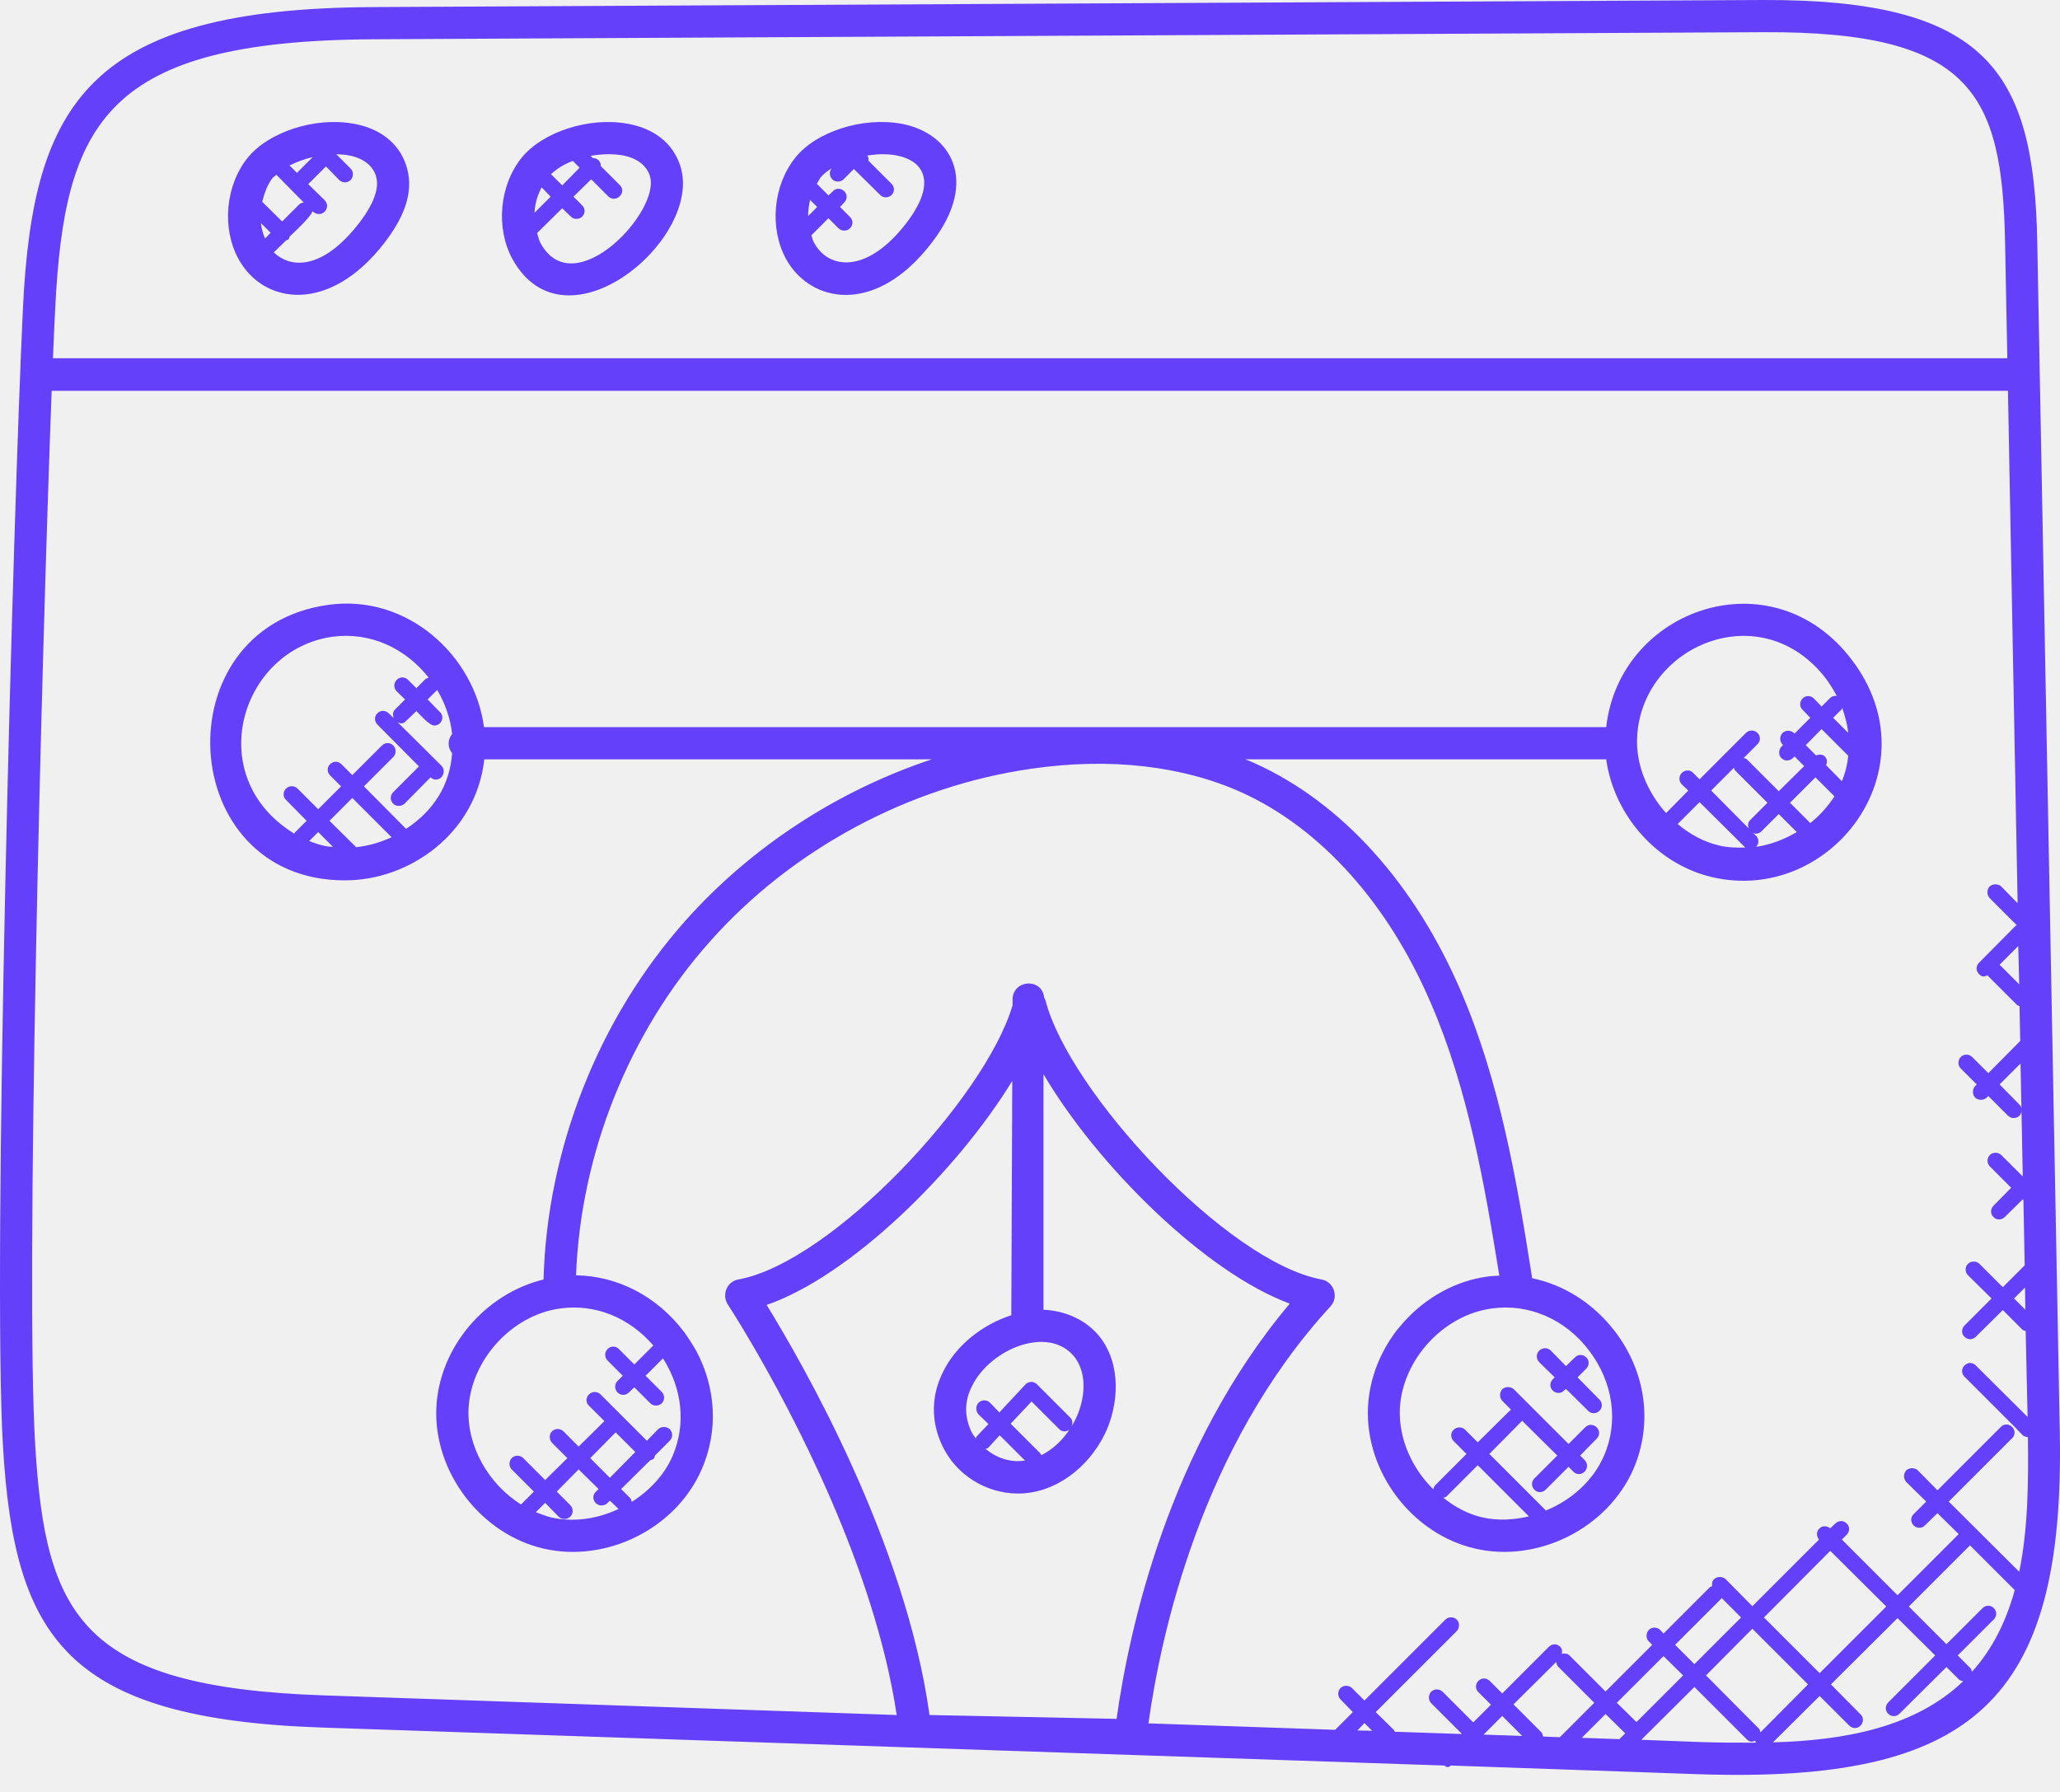
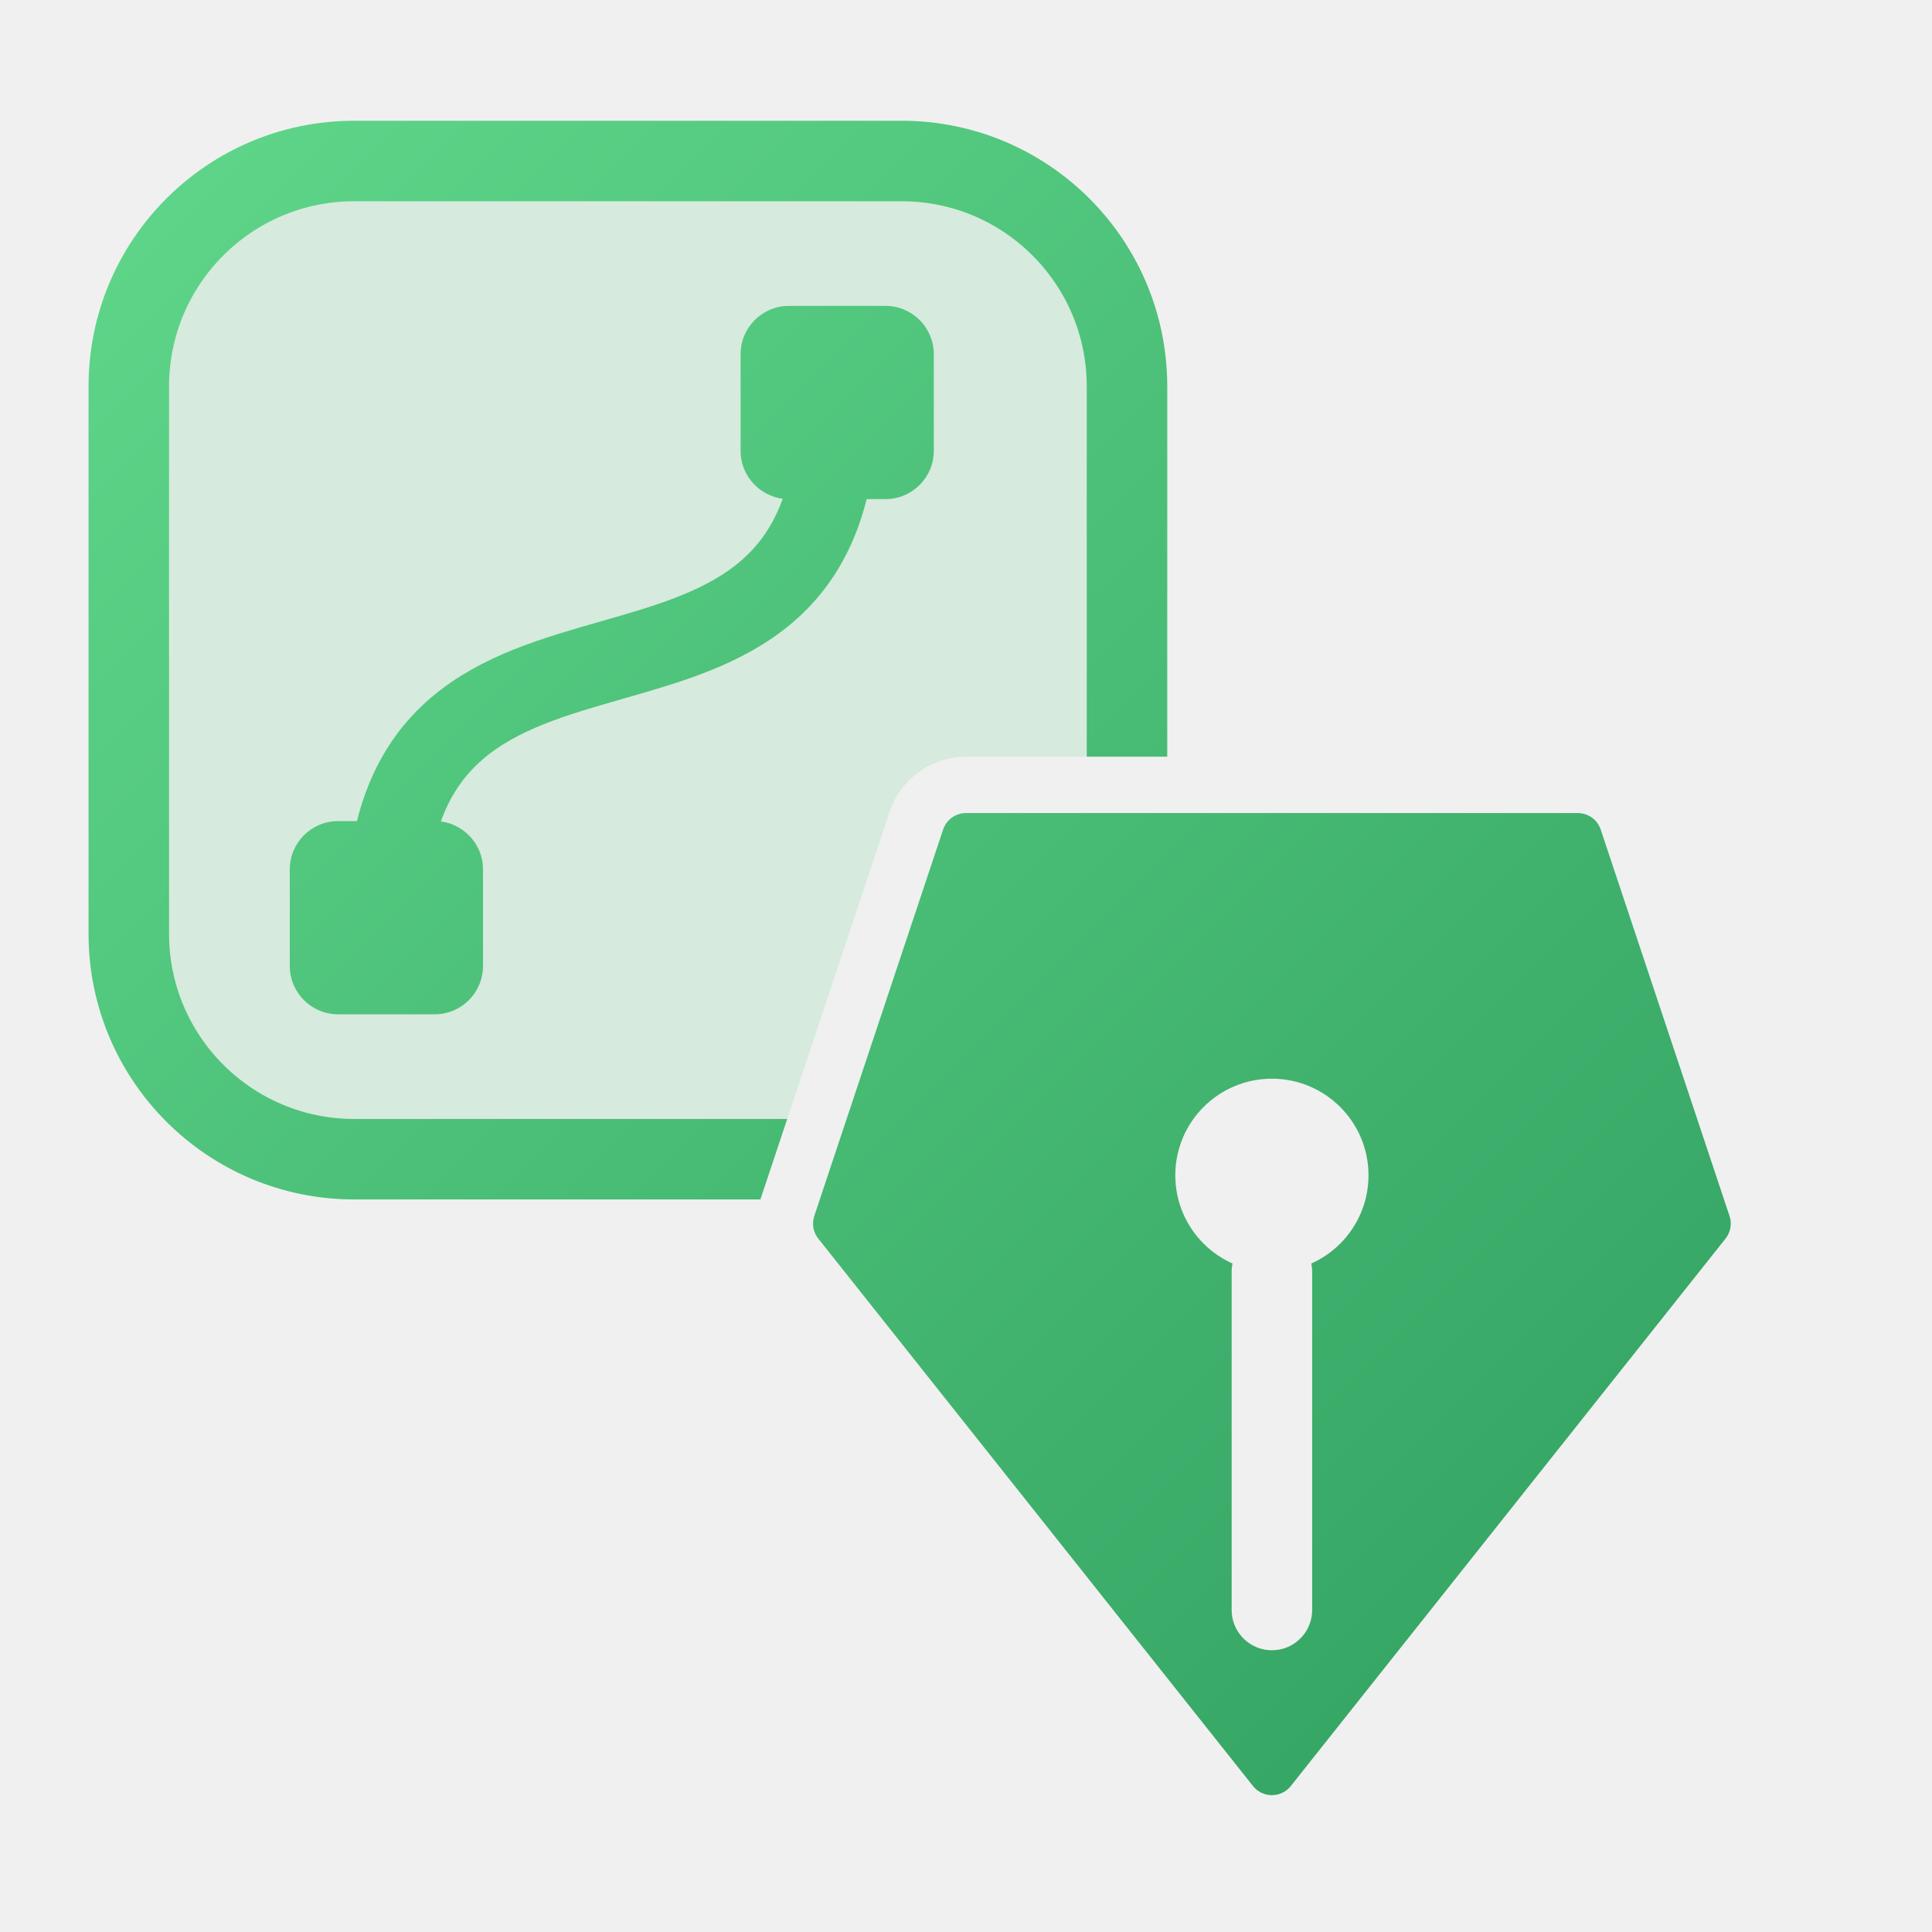
- <svg xmlns="http://www.w3.org/2000/svg" width="100" height="87" viewBox="0 0 100 87" fill="none">
-   <path d="M75.471 66.869L74.721 66.134C74.564 65.978 74.564 65.728 74.721 65.572C74.877 65.415 75.127 65.415 75.283 65.572L76.018 66.322L76.455 65.9C76.596 65.744 76.846 65.744 77.002 65.9C77.159 66.04 77.159 66.29 77.002 66.447L76.58 66.869L77.643 67.947C77.799 68.103 77.799 68.338 77.643 68.494C77.487 68.65 77.237 68.65 77.096 68.494L76.018 67.431L75.924 67.509C75.783 67.666 75.533 67.666 75.377 67.509C75.221 67.369 75.221 67.119 75.377 66.963L75.471 66.869Z" fill="#6440FB" />
-   <path d="M38.606 7.658C39.606 6.392 41.857 5.673 43.716 6.001C46.139 6.423 47.576 8.751 45.232 11.783C42.482 15.377 39.31 14.69 38.153 12.565C37.341 11.064 37.528 9.001 38.606 7.658ZM39.388 11.424C39.435 11.549 39.45 11.689 39.528 11.799C40.216 13.065 42.076 13.33 43.998 10.83C45.482 8.892 44.904 7.783 43.451 7.533C43.248 7.501 43.044 7.486 42.826 7.486C42.591 7.486 42.357 7.517 42.107 7.548C42.154 7.626 42.169 7.704 42.154 7.798L43.279 8.923C43.435 9.08 43.435 9.314 43.279 9.47C43.201 9.548 43.107 9.58 42.998 9.58C42.904 9.58 42.81 9.548 42.732 9.47L41.45 8.204L40.95 8.705C40.872 8.783 40.779 8.814 40.669 8.814C40.575 8.814 40.482 8.783 40.404 8.705C40.247 8.548 40.247 8.298 40.388 8.158C40.169 8.298 39.966 8.455 39.825 8.626C39.763 8.72 39.716 8.83 39.653 8.923L40.216 9.486L40.435 9.283C40.575 9.126 40.825 9.126 40.982 9.283C41.138 9.439 41.138 9.673 40.982 9.83L40.779 10.049L41.263 10.533C41.419 10.689 41.419 10.924 41.263 11.08C41.107 11.236 40.857 11.236 40.7 11.08L40.216 10.595L39.388 11.424ZM39.231 10.486L39.669 10.049L39.325 9.705C39.263 9.97 39.231 10.22 39.231 10.486Z" fill="#6440FB" />
-   <path d="M26.745 8.454L27.292 9.001L28.136 8.142L27.808 7.814C27.37 7.97 27.026 8.204 26.745 8.454ZM26.245 11.814C27.87 14.768 32.121 10.22 31.543 8.533C31.543 8.517 31.543 8.517 31.543 8.517C31.355 8.001 30.902 7.657 30.168 7.532C29.964 7.501 29.761 7.486 29.558 7.486C29.261 7.486 28.964 7.517 28.667 7.564L28.777 7.673C28.87 7.673 28.98 7.704 29.058 7.782C29.136 7.861 29.167 7.954 29.167 8.064L30.089 8.986C30.449 9.345 29.902 9.892 29.527 9.533L28.699 8.704L27.839 9.548L28.261 9.97C28.417 10.127 28.417 10.361 28.261 10.517C28.183 10.595 28.089 10.627 27.98 10.627C27.886 10.627 27.777 10.595 27.714 10.517L27.292 10.111L26.073 11.314C26.12 11.486 26.167 11.658 26.245 11.814ZM25.948 10.33L26.73 9.548L26.292 9.095C26.089 9.486 25.964 9.892 25.948 10.33ZM24.87 12.564C24.057 11.064 24.245 9.001 25.323 7.657C26.339 6.407 28.574 5.673 30.433 6.001C31.73 6.22 32.652 6.939 33.012 8.017C34.215 11.533 27.448 17.268 24.87 12.564Z" fill="#6440FB" />
-   <path d="M14.057 8.033L14.416 8.392L15.182 7.626C14.776 7.72 14.401 7.861 14.057 8.033ZM15.166 10.252C15.135 10.486 14.229 11.33 14.057 11.486C14.041 11.533 14.041 11.58 14.01 11.611C13.979 11.658 13.932 11.642 13.885 11.674L13.291 12.252C14.119 13.049 15.666 13.111 17.432 10.83C18.167 9.877 18.432 9.095 18.245 8.533C18.245 8.517 18.245 8.517 18.245 8.517C18.057 8.001 17.604 7.657 16.87 7.532C16.698 7.501 16.51 7.501 16.323 7.486L17.026 8.189C17.167 8.329 17.167 8.579 17.026 8.736C16.87 8.892 16.62 8.892 16.463 8.736L15.823 8.079L14.963 8.939L15.76 9.72C16.12 10.095 15.588 10.658 15.166 10.252ZM12.025 7.657C13.041 6.407 15.276 5.673 17.135 6.001C18.432 6.22 19.354 6.939 19.714 8.017C20.089 9.142 19.761 10.361 18.667 11.783C15.995 15.252 12.791 14.799 11.572 12.564C10.759 11.064 10.947 9.001 12.025 7.657ZM12.666 10.83C12.697 11.095 12.76 11.345 12.869 11.58L13.135 11.299L12.666 10.83ZM13.244 8.626C12.979 8.955 12.838 9.376 12.729 9.798L13.697 10.752L14.526 9.923C14.588 9.861 14.666 9.845 14.744 9.83L13.416 8.486C13.369 8.533 13.291 8.579 13.244 8.626Z" fill="#6440FB" />
-   <path d="M15.994 39.849L17.291 41.131C17.885 41.068 18.463 40.897 19.01 40.647L17.103 38.74L15.994 39.849ZM16.166 41.115L15.447 40.396L15.009 40.834C15.228 40.912 15.463 41.006 15.697 41.053C15.853 41.1 16.009 41.1 16.166 41.115ZM70.064 72.713C70.626 73.167 71.267 73.51 71.955 73.667C72.705 73.838 73.471 73.792 74.221 73.62L71.736 71.135L70.22 72.651C70.173 72.698 70.111 72.698 70.064 72.713ZM28.652 70.791L29.605 71.745L30.84 70.494L29.886 69.541L28.652 70.791ZM26.464 72.963L26.011 73.417C26.261 73.51 26.495 73.604 26.745 73.667C27.839 73.917 28.996 73.745 30.027 73.26L29.605 72.854L29.48 72.979C29.402 73.057 29.293 73.088 29.199 73.088C28.855 73.088 28.668 72.666 28.918 72.432L29.058 72.291L28.089 71.338L27.027 72.416L27.683 73.073C27.839 73.229 27.839 73.479 27.683 73.635C27.605 73.713 27.495 73.745 27.402 73.745C27.308 73.745 27.198 73.713 27.12 73.635L26.464 72.963ZM19.713 40.24C21.041 39.365 21.838 38.13 21.948 36.568C21.729 36.286 21.713 35.943 21.948 35.63C21.87 34.896 21.62 34.177 21.229 33.505C21.229 33.505 21.229 33.505 21.213 33.505L20.76 33.958L21.354 34.568C21.604 34.802 21.432 35.224 21.088 35.224C20.838 35.224 20.401 34.708 20.213 34.521L19.713 35.005C19.557 35.161 19.448 35.13 19.307 35.068L21.432 37.177C21.666 37.427 21.495 37.849 21.151 37.849C21.057 37.849 20.979 37.802 20.901 37.74L19.635 39.021C19.479 39.162 19.229 39.162 19.088 39.021C18.932 38.865 18.932 38.615 19.088 38.459L20.338 37.209L18.322 35.177C18.166 35.021 18.166 34.771 18.322 34.63C18.463 34.474 18.713 34.474 18.869 34.63L19.119 34.864C19.057 34.724 19.057 34.568 19.166 34.458L19.666 33.958L19.26 33.567C19.104 33.411 19.104 33.161 19.26 33.005C19.416 32.849 19.651 32.849 19.807 33.005L20.213 33.411L20.666 32.958C20.713 32.927 20.76 32.927 20.807 32.895C19.666 31.458 17.979 30.676 16.15 30.911C11.665 31.536 9.79 37.724 14.29 40.475C14.306 40.459 14.306 40.428 14.306 40.428L14.884 39.849L13.884 38.834C13.728 38.693 13.728 38.443 13.884 38.287C14.04 38.13 14.29 38.13 14.447 38.287L15.447 39.287L16.556 38.177L16.025 37.646C15.869 37.49 15.869 37.24 16.025 37.099C16.181 36.943 16.416 36.943 16.572 37.099L17.103 37.63L18.541 36.193C18.697 36.036 18.932 36.036 19.088 36.193C19.244 36.349 19.244 36.599 19.088 36.755L17.666 38.177L19.713 40.24ZM27.198 63.525C24.855 63.837 22.854 66.025 22.745 68.4C22.667 70.244 23.729 72.057 25.292 73.041L25.917 72.416L24.839 71.338C24.698 71.198 24.698 70.948 24.839 70.791C24.995 70.635 25.245 70.635 25.401 70.791L26.464 71.854L27.542 70.791L26.792 70.041C26.652 69.885 26.652 69.635 26.792 69.494C26.948 69.338 27.198 69.338 27.355 69.494L28.089 70.229L29.34 68.994L28.589 68.244C28.433 68.103 28.433 67.853 28.589 67.697C28.746 67.541 28.996 67.541 29.152 67.697L31.402 69.947L31.949 69.385C32.105 69.244 32.355 69.244 32.512 69.385C32.668 69.541 32.668 69.791 32.512 69.947L31.793 70.666C31.777 70.713 31.777 70.776 31.73 70.823C31.668 70.869 31.621 70.869 31.558 70.901L30.152 72.291L30.574 72.713C30.637 72.776 30.652 72.838 30.668 72.916C31.527 72.37 32.246 71.62 32.652 70.682C33.309 69.15 33.121 67.416 32.184 65.947L31.34 66.791L32.121 67.572C32.277 67.728 32.277 67.978 32.121 68.135C31.965 68.275 31.715 68.275 31.574 68.135L30.793 67.353L30.527 67.603C30.371 67.76 30.136 67.76 29.98 67.603C29.824 67.447 29.824 67.197 29.98 67.041L30.23 66.791L29.496 66.056C29.34 65.9 29.34 65.65 29.496 65.494C29.636 65.337 29.886 65.337 30.043 65.494L30.793 66.244L31.715 65.322C30.543 63.962 28.886 63.29 27.198 63.525ZM89.723 35.583C89.676 35.177 89.567 34.771 89.426 34.364C89.41 34.396 89.41 34.427 89.395 34.443L88.988 34.849L89.723 35.583ZM89.723 36.693L88.426 35.396L87.66 36.177L88.16 36.677C88.301 36.615 88.473 36.615 88.582 36.724C88.707 36.849 88.707 37.005 88.644 37.146L89.41 37.927C89.582 37.521 89.676 37.115 89.723 36.693ZM88.129 37.74L86.894 38.974L87.879 39.959C88.348 39.584 88.738 39.146 89.051 38.662L88.129 37.74ZM85.097 40.428L85.253 40.584C85.394 40.725 85.394 40.959 85.253 41.115C85.957 41.006 86.613 40.756 87.222 40.396L86.347 39.521L85.503 40.365C85.425 40.443 85.332 40.475 85.222 40.475C85.175 40.475 85.144 40.443 85.097 40.428ZM84.706 41.131L82.503 38.943L81.44 40.006C82.034 40.506 82.722 40.881 83.472 41.053C83.863 41.147 84.3 41.162 84.722 41.147C84.722 41.147 84.706 41.147 84.706 41.131ZM83.066 38.38L84.894 40.224C84.832 40.084 84.847 39.928 84.957 39.818L85.8 38.974L84.238 37.412C84.191 37.38 84.191 37.318 84.175 37.271L83.066 38.38ZM80.878 39.474L81.956 38.38L81.644 38.084C81.487 37.927 81.487 37.677 81.644 37.521C81.8 37.365 82.05 37.365 82.191 37.521L82.503 37.834L84.753 35.583C84.91 35.427 85.16 35.427 85.316 35.583C85.472 35.74 85.472 35.974 85.316 36.13L84.644 36.802C84.691 36.818 84.753 36.818 84.8 36.865L86.347 38.412L87.582 37.193L87.113 36.724L87.035 36.802C86.879 36.959 86.629 36.959 86.472 36.802C86.332 36.662 86.332 36.411 86.472 36.255L86.55 36.177L86.535 36.146C86.379 35.99 86.379 35.74 86.535 35.583C86.675 35.443 86.925 35.443 87.082 35.583L87.113 35.614L87.879 34.849L87.504 34.458C87.347 34.318 87.347 34.067 87.504 33.911C87.644 33.755 87.894 33.755 88.051 33.911L88.426 34.302L88.848 33.88C88.926 33.802 89.051 33.77 89.16 33.786C89.019 33.505 88.848 33.239 88.66 32.974C85.519 28.848 79.674 31.333 79.471 35.802C79.409 37.13 79.971 38.459 80.878 39.474ZM74.377 62.056C75.94 62.384 77.346 63.275 78.393 64.634C79.909 66.619 80.237 69.119 79.299 71.307C78.034 74.214 74.642 75.886 71.611 75.183C68.548 74.479 66.266 71.463 66.407 68.322C66.47 66.963 66.985 65.65 67.814 64.572C67.939 64.431 68.064 64.275 68.189 64.134C69.236 62.993 70.658 62.181 72.205 61.977C72.392 61.946 72.595 61.946 72.783 61.931C72.064 57.477 71.267 52.898 69.47 48.726C67.392 43.866 64.126 40.224 60.281 38.474C57.406 37.177 53.874 36.771 50.092 37.318C44.138 38.162 38.434 41.225 34.45 45.725C30.527 50.132 28.183 56.024 27.964 61.915C29.965 61.946 31.871 62.915 33.184 64.634C33.418 64.947 33.621 65.275 33.809 65.603C34.762 67.4 34.871 69.463 34.075 71.307C32.824 74.229 29.418 75.886 26.386 75.183C23.339 74.479 21.041 71.463 21.182 68.338C21.323 65.4 23.557 62.806 26.386 62.118C26.558 55.774 29.058 49.429 33.278 44.694C36.465 41.115 40.669 38.38 45.232 36.865H23.511C23.104 40.475 19.869 42.74 16.76 42.74C8.508 42.772 7.837 30.473 15.947 29.364C19.791 28.832 23.042 31.848 23.495 35.302H77.971C78.627 29.52 86.05 26.957 89.895 32.036C93.911 37.318 88.879 43.928 83.112 42.584C80.425 41.959 78.346 39.568 77.971 36.865H60.453C60.609 36.927 60.781 36.99 60.938 37.068C65.141 38.974 68.673 42.897 70.908 48.101C72.83 52.57 73.642 57.383 74.377 62.056ZM73.486 67.447L76.143 70.104L76.955 69.291C77.33 68.932 77.877 69.479 77.502 69.854L76.705 70.666L76.924 70.885C77.08 71.041 77.08 71.291 76.924 71.448C76.768 71.604 76.518 71.604 76.377 71.448L76.143 71.213L75.033 72.323C74.877 72.479 74.627 72.479 74.486 72.323C74.33 72.166 74.33 71.932 74.486 71.776L75.596 70.666L73.892 68.978L72.299 70.588L75.033 73.323V73.338C76.268 72.838 77.33 71.901 77.862 70.682C78.581 69.025 78.315 67.119 77.143 65.572C75.987 64.04 74.205 63.275 72.424 63.525C70.064 63.837 68.064 66.025 67.954 68.4C67.892 69.854 68.548 71.291 69.579 72.307C69.595 72.245 69.611 72.166 69.673 72.104L71.189 70.588L70.564 69.963C70.408 69.807 70.408 69.557 70.564 69.416C70.72 69.26 70.97 69.26 71.126 69.416L71.736 70.025L73.346 68.431L72.924 68.01C72.783 67.853 72.783 67.603 72.924 67.447C73.08 67.306 73.33 67.306 73.486 67.447Z" fill="#6440FB" />
-   <path d="M72.924 83.308L72.018 84.215L73.893 84.277L72.924 83.308ZM66.611 84.027L66.236 83.652L65.892 84.012L66.611 84.027ZM49.061 69.119L50.499 70.557C50.53 70.588 50.53 70.619 50.546 70.65C51.077 70.385 51.562 69.947 51.921 69.4C51.78 69.525 51.562 69.525 51.421 69.385L50.077 68.041L49.061 69.119ZM49.764 70.916L48.53 69.682L47.983 70.275C47.952 70.322 47.889 70.322 47.842 70.338C48.358 70.775 49.03 71.01 49.702 70.916H49.764ZM47.499 68.103C47.655 67.947 47.905 67.947 48.061 68.103L48.514 68.572L49.78 67.213C49.843 67.134 49.968 67.103 50.061 67.088C50.171 67.088 50.265 67.134 50.343 67.213L51.968 68.838C52.077 68.963 52.077 69.119 52.015 69.26C52.671 68.197 52.859 66.744 52.14 65.853C50.89 64.337 48.077 65.478 47.186 67.291C46.811 68.025 46.811 68.76 47.155 69.51C47.217 69.635 47.295 69.728 47.374 69.838C47.389 69.807 47.389 69.775 47.405 69.744L47.983 69.135L47.499 68.666C47.358 68.51 47.358 68.26 47.499 68.103ZM49.139 52.476C46.467 56.852 41.295 61.946 37.216 63.353C38.935 66.15 43.951 74.839 45.123 83.262L54.203 83.449C54.796 79.214 56.687 70.322 62.61 63.29C58.469 61.759 53.234 56.539 50.655 52.148V63.587C51.733 63.634 52.718 64.087 53.359 64.868C54.468 66.244 54.296 68.244 53.64 69.603C52.827 71.276 51.202 72.51 49.421 72.51C47.858 72.51 46.389 71.588 45.733 70.166C45.186 68.994 45.201 67.76 45.78 66.603C46.405 65.322 47.686 64.306 49.093 63.853L49.139 52.476ZM98.318 63.587L98.302 62.509L97.771 63.04L98.318 63.587ZM97.974 45.928L97.068 46.835L98.021 47.788L97.974 45.928ZM97.068 52.648L98.021 53.617C98.099 53.679 98.13 53.773 98.13 53.867L98.084 51.632L97.068 52.648ZM95.63 75.026L92.661 77.995L94.489 79.824L96.24 78.073C96.396 77.917 96.646 77.917 96.787 78.073C96.943 78.23 96.943 78.464 96.787 78.62L95.036 80.371L95.646 80.98C95.708 81.043 95.708 81.105 95.724 81.168C96.74 80.042 97.396 78.683 97.802 77.198L95.63 75.026ZM88.848 75.292L85.629 78.527L88.332 81.23L91.567 77.995L88.848 75.292ZM97.334 11.767C97.193 4.563 95.724 1.516 85.597 1.563L18.088 1.907C5.133 1.985 3.133 5.923 2.68 14.971C2.649 15.659 2.602 16.471 2.571 17.393H97.443L97.334 11.767ZM88.332 82.34L86.066 84.59C89.551 84.496 92.974 83.856 95.302 81.621C95.224 81.605 95.161 81.59 95.099 81.543L94.489 80.933L92.208 83.199C92.052 83.355 91.817 83.355 91.661 83.199C91.505 83.058 91.505 82.808 91.661 82.652L93.942 80.371L92.114 78.558L88.879 81.777L90.317 83.23C90.473 83.371 90.473 83.621 90.317 83.777C90.176 83.934 89.926 83.934 89.77 83.777L88.332 82.34ZM82.253 80.793L84.519 78.527L83.566 77.573V77.605L81.316 79.855L82.253 80.793ZM82.816 81.34L85.363 83.902C85.426 83.949 85.441 84.027 85.457 84.106L87.77 81.777L85.066 79.074L82.816 81.34ZM79.675 84.465L82.519 84.574C83.41 84.606 84.332 84.606 85.238 84.606C85.238 84.574 85.207 84.543 85.207 84.512C85.066 84.559 84.972 84.606 84.801 84.449L82.253 81.902L79.675 84.465ZM81.706 81.34L80.753 80.402L78.487 82.668L79.441 83.605L81.706 81.34ZM77.94 83.215L76.784 84.371L78.628 84.434V84.418L78.894 84.152L77.94 83.215ZM82.472 86.137L70.439 85.715C70.377 85.746 70.33 85.793 70.283 85.793C70.22 85.793 70.158 85.746 70.111 85.715L15.635 83.871C3.211 83.449 0.711 79.511 0.148 70.275C-0.383 61.587 0.648 24.597 1.117 14.909C1.602 5.017 4.305 0.422 18.073 0.344L85.582 0C96.443 -0.031 98.74 3.454 98.896 11.736L99.99 69.541C100.24 82.59 95.771 86.575 82.472 86.137ZM72.924 82.215L75.19 79.949C75.346 79.792 75.581 79.792 75.737 79.949C75.831 80.042 75.846 80.168 75.815 80.293C75.956 80.261 76.096 80.277 76.19 80.371L77.94 82.121L80.206 79.855L80.034 79.683C79.894 79.542 79.894 79.292 80.034 79.136C80.191 78.98 80.441 78.98 80.597 79.136L80.753 79.308L83.003 77.058C83.035 77.026 83.082 77.026 83.113 77.011C83.097 76.886 83.113 76.761 83.207 76.667C83.363 76.526 83.613 76.526 83.769 76.667L85.066 77.98L88.301 74.745C88.176 74.589 88.16 74.354 88.317 74.213C88.457 74.057 88.692 74.073 88.848 74.198L89.098 73.963C89.254 73.807 89.504 73.807 89.645 73.963C89.801 74.104 89.801 74.354 89.645 74.51L89.411 74.745L92.114 77.448L95.083 74.479L94.052 73.463L93.442 74.057C93.302 74.213 93.052 74.213 92.895 74.057C92.739 73.901 92.739 73.651 92.895 73.51L93.505 72.901L92.536 71.948C92.395 71.791 92.395 71.541 92.536 71.385C92.692 71.244 92.942 71.244 93.099 71.385L94.052 72.354L97.13 69.275C97.271 69.119 97.521 69.119 97.677 69.275C97.834 69.432 97.834 69.682 97.677 69.822L94.599 72.901L98.021 76.308C98.443 74.26 98.474 72.01 98.443 69.775C98.349 69.76 98.271 69.744 98.193 69.682L97.74 69.213L95.365 66.838C95.208 66.681 95.208 66.447 95.365 66.291C95.521 66.134 95.755 66.134 95.912 66.291L98.427 68.791L98.334 64.618C98.287 64.603 98.224 64.603 98.177 64.556L97.224 63.603L95.912 64.9C95.755 65.056 95.521 65.056 95.365 64.9C95.208 64.759 95.208 64.509 95.365 64.353L96.677 63.04L95.536 61.915C95.38 61.759 95.38 61.509 95.536 61.352C95.693 61.212 95.943 61.212 96.083 61.352L97.224 62.493L98.287 61.431L98.224 58.258L98.193 58.227L97.318 59.086C97.162 59.243 96.912 59.243 96.771 59.086C96.615 58.946 96.615 58.696 96.771 58.539L97.63 57.664L96.599 56.633C96.443 56.477 96.443 56.227 96.599 56.07C96.74 55.93 96.99 55.93 97.146 56.07L98.193 57.117L98.13 53.914C98.13 54.008 98.099 54.101 98.037 54.164C97.88 54.32 97.63 54.32 97.474 54.164L96.521 53.211L96.443 53.289C96.287 53.429 96.037 53.429 95.88 53.289C95.74 53.133 95.74 52.883 95.88 52.726L95.958 52.648L95.177 51.867C95.036 51.726 95.036 51.476 95.177 51.32C95.333 51.163 95.583 51.163 95.74 51.32L96.521 52.101L98.068 50.538L98.037 48.851C97.99 48.819 97.943 48.819 97.912 48.788L96.474 47.35C96.333 47.413 96.224 47.46 96.068 47.288C95.912 47.147 95.912 46.897 96.068 46.741L97.849 44.944C97.865 44.928 97.896 44.928 97.912 44.928L96.583 43.6C96.443 43.444 96.443 43.194 96.583 43.037C96.74 42.897 96.99 42.897 97.146 43.037L97.943 43.85L97.474 18.972H2.508C2.008 32.239 1.227 62.462 1.711 70.182C2.211 78.48 3.993 81.902 15.682 82.308L43.529 83.262C42.451 76.058 38.419 68.51 36.435 65.134C35.778 64.009 35.341 63.353 35.325 63.321C35.028 62.853 35.294 62.212 35.841 62.118C40.388 61.29 47.842 53.289 49.155 48.804V48.46C49.233 47.554 50.577 47.475 50.687 48.429C50.702 48.476 50.733 48.507 50.749 48.554C51.874 52.992 59.547 61.274 64.157 62.118C64.751 62.227 65.001 62.962 64.595 63.415C58.297 70.26 56.343 79.417 55.75 83.668L64.813 83.981L65.673 83.121L65.079 82.511C64.923 82.355 64.923 82.105 65.079 81.949C65.235 81.808 65.47 81.808 65.626 81.949L66.236 82.558L70.158 78.636C70.314 78.48 70.564 78.48 70.721 78.636C70.861 78.777 70.861 79.027 70.721 79.183L66.782 83.121L67.673 83.996C67.689 84.027 67.689 84.059 67.704 84.074L70.939 84.184L70.955 84.168L69.47 82.683C69.33 82.527 69.33 82.293 69.47 82.136C69.627 81.98 69.877 81.98 70.033 82.136L71.517 83.621L72.377 82.762L71.767 82.152C71.611 82.011 71.611 81.761 71.767 81.605C71.924 81.449 72.158 81.449 72.314 81.605L72.924 82.215ZM74.909 84.309L75.721 84.34L77.393 82.668L75.643 80.918C75.581 80.855 75.549 80.761 75.549 80.683L73.471 82.746L74.815 84.09C74.877 84.152 74.893 84.231 74.909 84.309Z" fill="#6440FB" />
+ <svg xmlns="http://www.w3.org/2000/svg" width="120" height="120" viewBox="0 0 120 120" fill="none" role="img" aria-labelledby="graphic-design-t">
+   <defs>
+     <linearGradient id="graphic-design-g" gradientUnits="userSpaceOnUse" x1="8" y1="8" x2="112" y2="112">
+       <stop stop-color="#5FD68A" />
+       <stop offset="1" stop-color="#2F9E5E" />
+     </linearGradient>
+     <mask id="graphic-design-gap" maskUnits="userSpaceOnUse" x="0" y="0" width="120" height="120">
+       <rect width="120" height="120" fill="#fff" />
+       <path d="M60 52H98L106 76L79 110L52 76Z" fill="#000" stroke="#000" stroke-width="10" stroke-linejoin="round" />
+     </mask>
+     <mask id="graphic-design-cut" maskUnits="userSpaceOnUse" x="0" y="0" width="120" height="120">
+       <rect width="120" height="120" fill="#fff" />
+       <circle cx="79" cy="73" r="6" fill="#000" stroke="none" stroke-width="5" stroke-linecap="round" stroke-linejoin="round" />
+       <path d="M79 79V100" stroke="#000" stroke-width="5" stroke-linecap="round" stroke-linejoin="round" fill="none" />
+     </mask>
+   </defs>
+   <g mask="url(#graphic-design-gap)">
+     <g fill="#50C878" fill-opacity=".16" stroke="url(#graphic-design-g)" stroke-width="5" stroke-linejoin="round">
+       <rect x="8" y="10" width="62" height="62" rx="14" />
+     </g>
+     <g stroke="url(#graphic-design-g)" stroke-width="5" stroke-linecap="round" stroke-linejoin="round">
+       <path d="M24 57C24 33 52 49 52 25" />
+     </g>
+     <g fill="url(#graphic-design-g)">
+       <rect x="18" y="51" width="12" height="12" rx="3" />
+       <rect x="46" y="19" width="12" height="12" rx="3" />
+     </g>
+   </g>
+   <g mask="url(#graphic-design-cut)">
+     <path d="M60 52H98L106 76L79 110L52 76Z" fill="url(#graphic-design-g)" stroke="url(#graphic-design-g)" stroke-width="3" stroke-linejoin="round" />
+   </g>
</svg>
